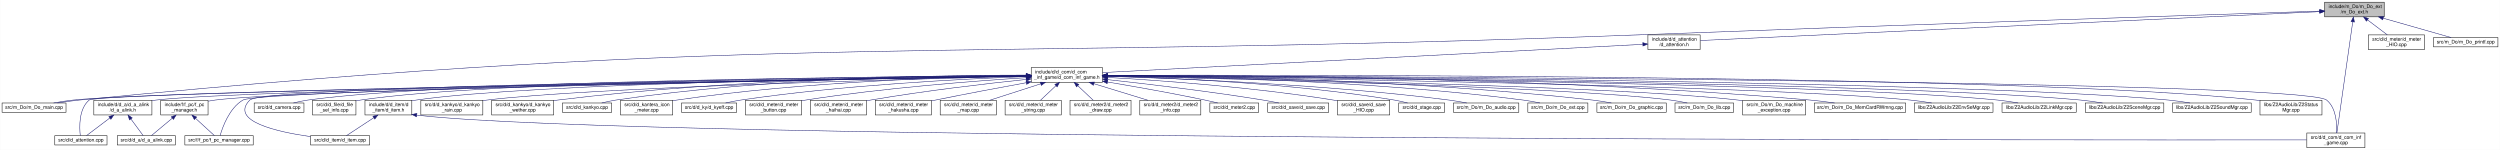
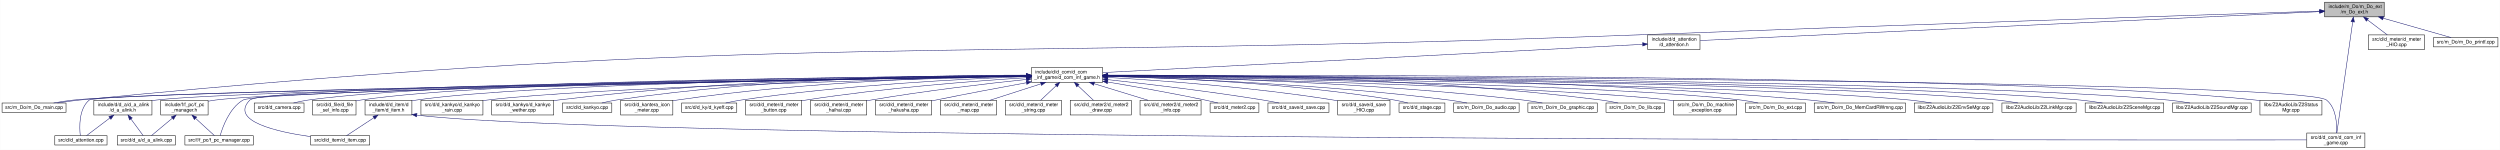
- <svg xmlns="http://www.w3.org/2000/svg" xmlns:xlink="http://www.w3.org/1999/xlink" width="5122pt" height="307pt" viewBox="0.00 0.00 5121.50 307.00">
+ <svg xmlns="http://www.w3.org/2000/svg" xmlns:xlink="http://www.w3.org/1999/xlink" width="5121pt" height="307pt" viewBox="0.00 0.00 5120.50 307.00">
  <g id="graph0" class="graph" transform="scale(1 1) rotate(0) translate(4 303)">
-     <polygon fill="white" stroke="transparent" points="-4,4 -4,-303 5117.5,-303 5117.5,4 -4,4" />
+     <polygon fill="white" stroke="transparent" points="-4,4 -4,-303 5116.5,-303 5116.5,4 -4,4" />
    <g id="node1" class="node">
      <g id="a_node1">
        <a xlink:title=" ">
-           <polygon fill="#bfbfbf" stroke="black" points="4758.5,-268.5 4758.5,-298.5 4880.5,-298.5 4880.5,-268.5 4758.5,-268.5" />
-           <text text-anchor="start" x="4766.5" y="-286.5" font-family="Helvetica,sans-Serif" font-size="10.00">include/m_Do/m_Do_ext</text>
-           <text text-anchor="middle" x="4819.5" y="-275.5" font-family="Helvetica,sans-Serif" font-size="10.00">/m_Do_ext.h</text>
+           <polygon fill="#bfbfbf" stroke="black" points="4757.5,-268.5 4757.5,-298.5 4879.5,-298.5 4879.5,-268.5 4757.5,-268.5" />
+           <text text-anchor="start" x="4765.5" y="-286.5" font-family="Helvetica,sans-Serif" font-size="10.00">include/m_Do/m_Do_ext</text>
+           <text text-anchor="middle" x="4818.5" y="-275.5" font-family="Helvetica,sans-Serif" font-size="10.00">/m_Do_ext.h</text>
        </a>
      </g>
    </g>
    <g id="node2" class="node">
      <g id="a_node2">
        <a xlink:href="d__com__inf__game_8cpp.html" target="_top" xlink:title=" ">
-           <polygon fill="white" stroke="black" points="4722,-0.5 4722,-30.5 4841,-30.5 4841,-0.5 4722,-0.5" />
-           <text text-anchor="start" x="4730" y="-18.5" font-family="Helvetica,sans-Serif" font-size="10.00">src/d/d_com/d_com_inf</text>
-           <text text-anchor="middle" x="4781.5" y="-7.5" font-family="Helvetica,sans-Serif" font-size="10.00">_game.cpp</text>
+           <polygon fill="white" stroke="black" points="4721,-0.5 4721,-30.5 4840,-30.5 4840,-0.5 4721,-0.5" />
+           <text text-anchor="start" x="4729" y="-18.5" font-family="Helvetica,sans-Serif" font-size="10.00">src/d/d_com/d_com_inf</text>
+           <text text-anchor="middle" x="4780.5" y="-7.5" font-family="Helvetica,sans-Serif" font-size="10.00">_game.cpp</text>
        </a>
      </g>
    </g>
    <g id="edge1" class="edge">
-       <path fill="none" stroke="midnightblue" d="M4816.01,-258.07C4808.22,-203.57 4789.65,-73.52 4783.51,-30.55" />
-       <polygon fill="midnightblue" stroke="midnightblue" points="4812.58,-258.79 4817.46,-268.2 4819.51,-257.8 4812.58,-258.79" />
+       <path fill="none" stroke="midnightblue" d="M4815.01,-258.07C4807.22,-203.57 4788.65,-73.52 4782.51,-30.55" />
+       <polygon fill="midnightblue" stroke="midnightblue" points="4811.58,-258.79 4816.46,-268.2 4818.51,-257.8 4811.58,-258.79" />
    </g>
    <g id="node3" class="node">
      <g id="a_node3">
        <a xlink:href="d__meter__HIO_8cpp.html" target="_top" xlink:title=" ">
-           <polygon fill="white" stroke="black" points="4848,-201.5 4848,-231.5 4963,-231.5 4963,-201.5 4848,-201.5" />
-           <text text-anchor="start" x="4856" y="-219.5" font-family="Helvetica,sans-Serif" font-size="10.00">src/d/d_meter/d_meter</text>
-           <text text-anchor="middle" x="4905.5" y="-208.5" font-family="Helvetica,sans-Serif" font-size="10.00">_HIO.cpp</text>
+           <polygon fill="white" stroke="black" points="4847,-201.5 4847,-231.5 4962,-231.5 4962,-201.5 4847,-201.5" />
+           <text text-anchor="start" x="4855" y="-219.5" font-family="Helvetica,sans-Serif" font-size="10.00">src/d/d_meter/d_meter</text>
+           <text text-anchor="middle" x="4904.5" y="-208.5" font-family="Helvetica,sans-Serif" font-size="10.00">_HIO.cpp</text>
        </a>
      </g>
    </g>
    <g id="edge2" class="edge">
-       <path fill="none" stroke="midnightblue" d="M4846.4,-262.17C4859.55,-252.23 4875.05,-240.51 4886.88,-231.58" />
-       <polygon fill="midnightblue" stroke="midnightblue" points="4844.03,-259.57 4838.16,-268.4 4848.25,-265.16 4844.03,-259.57" />
+       <path fill="none" stroke="midnightblue" d="M4845.4,-262.17C4858.55,-252.23 4874.05,-240.51 4885.88,-231.58" />
+       <polygon fill="midnightblue" stroke="midnightblue" points="4843.03,-259.57 4837.16,-268.4 4847.25,-265.16 4843.03,-259.57" />
    </g>
    <g id="node4" class="node">
      <g id="a_node4">
        <a xlink:href="m__Do__main_8cpp.html" target="_top" xlink:title=" ">
          <polygon fill="white" stroke="black" points="0,-73 0,-92 131,-92 131,-73 0,-73" />
          <text text-anchor="middle" x="65.5" y="-80" font-family="Helvetica,sans-Serif" font-size="10.00">src/m_Do/m_Do_main.cpp</text>
        </a>
      </g>
    </g>
    <g id="edge3" class="edge">
-       <path fill="none" stroke="midnightblue" d="M4748.44,-280.21C4537.37,-273.39 3895.66,-252.35 3363.5,-232 1938.85,-177.51 1577.32,-237.82 158.5,-98 143.86,-96.56 128.02,-94.34 113.64,-92.06" />
-       <polygon fill="midnightblue" stroke="midnightblue" points="4748.36,-283.71 4758.46,-280.54 4748.58,-276.72 4748.36,-283.71" />
+       <path fill="none" stroke="midnightblue" d="M4747.44,-280.21C4536.37,-273.39 3894.66,-252.36 3362.5,-232 1938.3,-177.52 1576.87,-237.78 158.5,-98 143.86,-96.56 128.02,-94.34 113.64,-92.06" />
+       <polygon fill="midnightblue" stroke="midnightblue" points="4747.36,-283.71 4757.46,-280.54 4747.58,-276.72 4747.36,-283.71" />
    </g>
    <g id="node5" class="node">
      <g id="a_node5">
        <a xlink:href="m__Do__printf_8cpp.html" target="_top" xlink:title=" ">
-           <polygon fill="white" stroke="black" points="4981.5,-207 4981.5,-226 5113.5,-226 5113.5,-207 4981.5,-207" />
-           <text text-anchor="middle" x="5047.5" y="-214" font-family="Helvetica,sans-Serif" font-size="10.00">src/m_Do/m_Do_printf.cpp</text>
+           <polygon fill="white" stroke="black" points="4980.5,-207 4980.5,-226 5112.5,-226 5112.5,-207 4980.5,-207" />
+           <text text-anchor="middle" x="5046.5" y="-214" font-family="Helvetica,sans-Serif" font-size="10.00">src/m_Do/m_Do_printf.cpp</text>
        </a>
      </g>
    </g>
    <g id="edge4" class="edge">
-       <path fill="none" stroke="midnightblue" d="M4878.53,-265.67C4923.09,-252.97 4982.38,-236.06 5017.58,-226.03" />
-       <polygon fill="midnightblue" stroke="midnightblue" points="4877.35,-262.37 4868.69,-268.48 4879.27,-269.1 4877.35,-262.37" />
+       <path fill="none" stroke="midnightblue" d="M4877.53,-265.67C4922.09,-252.97 4981.38,-236.06 5016.58,-226.03" />
+       <polygon fill="midnightblue" stroke="midnightblue" points="4876.35,-262.37 4867.69,-268.48 4878.27,-269.1 4876.35,-262.37" />
    </g>
    <g id="node6" class="node">
      <g id="a_node6">
        <a xlink:href="d__attention_8h.html" target="_top" xlink:title=" ">
-           <polygon fill="white" stroke="black" points="3372,-201.5 3372,-231.5 3479,-231.5 3479,-201.5 3372,-201.5" />
-           <text text-anchor="start" x="3380" y="-219.5" font-family="Helvetica,sans-Serif" font-size="10.00">include/d/d_attention</text>
-           <text text-anchor="middle" x="3425.5" y="-208.5" font-family="Helvetica,sans-Serif" font-size="10.00">/d_attention.h</text>
+           <polygon fill="white" stroke="black" points="3371,-201.5 3371,-231.5 3478,-231.5 3478,-201.5 3371,-201.5" />
+           <text text-anchor="start" x="3379" y="-219.5" font-family="Helvetica,sans-Serif" font-size="10.00">include/d/d_attention</text>
+           <text text-anchor="middle" x="3424.5" y="-208.5" font-family="Helvetica,sans-Serif" font-size="10.00">/d_attention.h</text>
        </a>
      </g>
    </g>
    <g id="edge5" class="edge">
-       <path fill="none" stroke="midnightblue" d="M4748.02,-279.17C4502.3,-267.71 3695.6,-230.09 3479.28,-220.01" />
-       <polygon fill="midnightblue" stroke="midnightblue" points="4748.1,-282.67 4758.25,-279.64 4748.43,-275.68 4748.1,-282.67" />
+       <path fill="none" stroke="midnightblue" d="M4747.02,-279.17C4501.3,-267.71 3694.6,-230.09 3478.28,-220.01" />
+       <polygon fill="midnightblue" stroke="midnightblue" points="4747.1,-282.67 4757.25,-279.64 4747.43,-275.68 4747.1,-282.67" />
    </g>
    <g id="node7" class="node">
      <g id="a_node7">
        <a xlink:href="d__com__inf__game_8h.html" target="_top" xlink:title=" ">
          <polygon fill="white" stroke="black" points="2108.5,-134.5 2108.5,-164.5 2254.5,-164.5 2254.5,-134.5 2108.5,-134.5" />
          <text text-anchor="start" x="2116.5" y="-152.5" font-family="Helvetica,sans-Serif" font-size="10.00">include/d/d_com/d_com</text>
          <text text-anchor="middle" x="2181.5" y="-141.5" font-family="Helvetica,sans-Serif" font-size="10.00">_inf_game/d_com_inf_game.h</text>
        </a>
      </g>
    </g>
    <g id="edge6" class="edge">
-       <path fill="none" stroke="midnightblue" d="M3361.36,-212.15C3150.27,-201.12 2478.04,-165.99 2254.54,-154.32" />
-       <polygon fill="midnightblue" stroke="midnightblue" points="3361.48,-215.66 3371.65,-212.69 3361.84,-208.67 3361.48,-215.66" />
+       <path fill="none" stroke="midnightblue" d="M3360.41,-212.15C3149.63,-201.13 2478.6,-166.04 2254.88,-154.34" />
+       <polygon fill="midnightblue" stroke="midnightblue" points="3360.52,-215.66 3370.69,-212.69 3360.89,-208.67 3360.52,-215.66" />
    </g>
    <g id="edge9" class="edge">
-       <path fill="none" stroke="midnightblue" d="M2264.78,-148.26C2701.87,-146.86 4712.84,-138.22 4762.5,-98 4782.37,-81.91 4783.9,-49.42 4782.92,-30.69" />
-       <polygon fill="midnightblue" stroke="midnightblue" points="2264.74,-144.76 2254.75,-148.3 2264.76,-151.76 2264.74,-144.76" />
-     </g>
-     <g id="edge34" class="edge">
+       <path fill="none" stroke="midnightblue" d="M2264.75,-148.26C2701.67,-146.86 4711.86,-138.2 4761.5,-98 4781.37,-81.91 4782.9,-49.42 4781.92,-30.69" />
+       <polygon fill="midnightblue" stroke="midnightblue" points="2264.71,-144.76 2254.72,-148.3 2264.73,-151.76 2264.71,-144.76" />
+     </g>
+     <g id="edge33" class="edge">
      <path fill="none" stroke="midnightblue" d="M2098.41,-147.2C1740.75,-141.49 341.58,-118.08 145.5,-98 132.44,-96.66 118.31,-94.38 105.61,-92.02" />
      <polygon fill="midnightblue" stroke="midnightblue" points="2098.38,-150.7 2108.44,-147.36 2098.49,-143.7 2098.38,-150.7" />
    </g>
    <g id="node8" class="node">
      <g id="a_node8">
        <a xlink:href="d__attention_8cpp.html" target="_top" xlink:title=" ">
          <polygon fill="white" stroke="black" points="108,-6 108,-25 215,-25 215,-6 108,-6" />
          <text text-anchor="middle" x="161.5" y="-13" font-family="Helvetica,sans-Serif" font-size="10.00">src/d/d_attention.cpp</text>
        </a>
      </g>
    </g>
    <g id="edge7" class="edge">
      <path fill="none" stroke="midnightblue" d="M2098.29,-147.1C1722.05,-140.66 197.23,-113.62 178.5,-98 156.86,-79.95 158.32,-42.11 160.25,-25.1" />
      <polygon fill="midnightblue" stroke="midnightblue" points="2098.24,-150.59 2108.29,-147.27 2098.35,-143.6 2098.24,-150.59" />
    </g>
    <g id="node9" class="node">
      <g id="a_node9">
        <a xlink:href="d__camera_8cpp.html" target="_top" xlink:title=" ">
          <polygon fill="white" stroke="black" points="516.5,-73 516.5,-92 618.5,-92 618.5,-73 516.5,-73" />
          <text text-anchor="middle" x="567.5" y="-80" font-family="Helvetica,sans-Serif" font-size="10.00">src/d/d_camera.cpp</text>
        </a>
      </g>
    </g>
    <g id="edge8" class="edge">
      <path fill="none" stroke="midnightblue" d="M2098.08,-148.08C1818.28,-146.32 914.61,-137.64 626.5,-98 616.78,-96.66 606.34,-94.38 596.98,-92.02" />
      <polygon fill="midnightblue" stroke="midnightblue" points="2098.14,-151.58 2108.16,-148.14 2098.19,-144.58 2098.14,-151.58" />
    </g>
    <g id="node10" class="node">
      <g id="a_node10">
        <a xlink:href="d__file__sel__info_8cpp.html" target="_top" xlink:title=" ">
          <polygon fill="white" stroke="black" points="636,-67.5 636,-97.5 725,-97.5 725,-67.5 636,-67.5" />
          <text text-anchor="start" x="644" y="-85.5" font-family="Helvetica,sans-Serif" font-size="10.00">src/d/d_file/d_file</text>
          <text text-anchor="middle" x="680.5" y="-74.5" font-family="Helvetica,sans-Serif" font-size="10.00">_sel_info.cpp</text>
        </a>
      </g>
    </g>
    <g id="edge10" class="edge">
      <path fill="none" stroke="midnightblue" d="M2098.05,-148.08C1831.14,-146.34 1000.21,-137.78 734.5,-98 731.43,-97.54 728.28,-96.97 725.12,-96.32" />
      <polygon fill="midnightblue" stroke="midnightblue" points="2098.42,-151.58 2108.44,-148.14 2098.47,-144.58 2098.42,-151.58" />
    </g>
    <g id="node11" class="node">
      <g id="a_node11">
        <a xlink:href="d__item_8cpp.html" target="_top" xlink:title=" ">
          <polygon fill="white" stroke="black" points="632,-6 632,-25 753,-25 753,-6 632,-6" />
          <text text-anchor="middle" x="692.5" y="-13" font-family="Helvetica,sans-Serif" font-size="10.00">src/d/d_item/d_item.cpp</text>
        </a>
      </g>
    </g>
    <g id="edge11" class="edge">
      <path fill="none" stroke="midnightblue" d="M2098.14,-147.55C1763.64,-143.53 535.48,-126.83 507.5,-98 465.52,-54.74 563.14,-32.84 631.94,-23.11" />
      <polygon fill="midnightblue" stroke="midnightblue" points="2098.2,-151.05 2108.24,-147.67 2098.29,-144.05 2098.2,-151.05" />
    </g>
    <g id="node12" class="node">
      <g id="a_node12">
        <a xlink:href="d__kankyo__rain_8cpp.html" target="_top" xlink:title=" ">
          <polygon fill="white" stroke="black" points="858,-67.5 858,-97.5 985,-97.5 985,-67.5 858,-67.5" />
          <text text-anchor="start" x="866" y="-85.5" font-family="Helvetica,sans-Serif" font-size="10.00">src/d/d_kankyo/d_kankyo</text>
          <text text-anchor="middle" x="921.5" y="-74.5" font-family="Helvetica,sans-Serif" font-size="10.00">_rain.cpp</text>
        </a>
      </g>
    </g>
    <g id="edge12" class="edge">
      <path fill="none" stroke="midnightblue" d="M2098.2,-146.65C1864.85,-141.21 1207.8,-123.97 993.5,-98 990.72,-97.66 987.88,-97.28 985.02,-96.85" />
      <polygon fill="midnightblue" stroke="midnightblue" points="2098.25,-150.16 2108.32,-146.89 2098.41,-143.16 2098.25,-150.16" />
    </g>
    <g id="node13" class="node">
      <g id="a_node13">
        <a xlink:href="d__kankyo__wether_8cpp.html" target="_top" xlink:title=" ">
          <polygon fill="white" stroke="black" points="1003,-67.5 1003,-97.5 1130,-97.5 1130,-67.5 1003,-67.5" />
          <text text-anchor="start" x="1011" y="-85.5" font-family="Helvetica,sans-Serif" font-size="10.00">src/d/d_kankyo/d_kankyo</text>
          <text text-anchor="middle" x="1066.5" y="-74.5" font-family="Helvetica,sans-Serif" font-size="10.00">_wether.cpp</text>
        </a>
      </g>
    </g>
    <g id="edge13" class="edge">
      <path fill="none" stroke="midnightblue" d="M2098.44,-148.71C1921.31,-148.22 1493.67,-142.11 1138.5,-98 1135.72,-97.65 1132.88,-97.26 1130.02,-96.83" />
      <polygon fill="midnightblue" stroke="midnightblue" points="2098.46,-152.21 2108.47,-148.73 2098.48,-145.21 2098.46,-152.21" />
    </g>
    <g id="node14" class="node">
      <g id="a_node14">
        <a xlink:href="d__kankyo_8cpp.html" target="_top" xlink:title=" ">
          <polygon fill="white" stroke="black" points="1148,-73 1148,-92 1249,-92 1249,-73 1148,-73" />
          <text text-anchor="middle" x="1198.5" y="-80" font-family="Helvetica,sans-Serif" font-size="10.00">src/d/d_kankyo.cpp</text>
        </a>
      </g>
    </g>
    <g id="edge14" class="edge">
      <path fill="none" stroke="midnightblue" d="M2097.84,-149.13C1935.08,-149.2 1564.79,-143.75 1257.5,-98 1248.01,-96.59 1237.81,-94.35 1228.6,-92.04" />
      <polygon fill="midnightblue" stroke="midnightblue" points="2098.27,-152.62 2108.26,-149.11 2098.26,-145.62 2098.27,-152.62" />
    </g>
    <g id="node15" class="node">
      <g id="a_node15">
        <a xlink:href="d__kantera__icon__meter_8cpp.html" target="_top" xlink:title=" ">
          <polygon fill="white" stroke="black" points="1267,-67.5 1267,-97.5 1374,-97.5 1374,-67.5 1267,-67.5" />
          <text text-anchor="start" x="1275" y="-85.5" font-family="Helvetica,sans-Serif" font-size="10.00">src/d/d_kantera_icon</text>
          <text text-anchor="middle" x="1320.5" y="-74.5" font-family="Helvetica,sans-Serif" font-size="10.00">_meter.cpp</text>
        </a>
      </g>
    </g>
    <g id="edge15" class="edge">
      <path fill="none" stroke="midnightblue" d="M2098.15,-147.79C1952.31,-145.54 1641.66,-136.22 1382.5,-98 1379.77,-97.6 1376.97,-97.13 1374.16,-96.63" />
      <polygon fill="midnightblue" stroke="midnightblue" points="2098.32,-151.29 2108.37,-147.94 2098.42,-144.29 2098.32,-151.29" />
    </g>
    <g id="node16" class="node">
      <g id="a_node16">
        <a xlink:href="d__kyeff_8cpp.html" target="_top" xlink:title=" ">
          <polygon fill="white" stroke="black" points="1392,-73 1392,-92 1505,-92 1505,-73 1392,-73" />
          <text text-anchor="middle" x="1448.5" y="-80" font-family="Helvetica,sans-Serif" font-size="10.00">src/d/d_ky/d_kyeff.cpp</text>
        </a>
      </g>
    </g>
    <g id="edge16" class="edge">
      <path fill="none" stroke="midnightblue" d="M2098.44,-146.06C1971.7,-141.48 1722.67,-129.07 1513.5,-98 1503.32,-96.49 1492.36,-94.27 1482.4,-92.03" />
      <polygon fill="midnightblue" stroke="midnightblue" points="2098.35,-149.56 2108.47,-146.42 2098.6,-142.57 2098.35,-149.56" />
    </g>
    <g id="node17" class="node">
      <g id="a_node17">
        <a xlink:href="d__meter__button_8cpp.html" target="_top" xlink:title=" ">
          <polygon fill="white" stroke="black" points="1523,-67.5 1523,-97.5 1638,-97.5 1638,-67.5 1523,-67.5" />
          <text text-anchor="start" x="1531" y="-85.5" font-family="Helvetica,sans-Serif" font-size="10.00">src/d/d_meter/d_meter</text>
          <text text-anchor="middle" x="1580.5" y="-74.5" font-family="Helvetica,sans-Serif" font-size="10.00">_button.cpp</text>
        </a>
      </g>
    </g>
    <g id="edge17" class="edge">
      <path fill="none" stroke="midnightblue" d="M2098.19,-143.8C1992.62,-137.12 1805.28,-122.84 1646.5,-98 1643.72,-97.56 1640.88,-97.08 1638.01,-96.57" />
      <polygon fill="midnightblue" stroke="midnightblue" points="2098.26,-147.31 2108.46,-144.44 2098.7,-140.32 2098.26,-147.31" />
    </g>
    <g id="node18" class="node">
      <g id="a_node18">
        <a xlink:href="d__meter__haihai_8cpp.html" target="_top" xlink:title=" ">
          <polygon fill="white" stroke="black" points="1656,-67.5 1656,-97.5 1771,-97.5 1771,-67.5 1656,-67.5" />
          <text text-anchor="start" x="1664" y="-85.5" font-family="Helvetica,sans-Serif" font-size="10.00">src/d/d_meter/d_meter</text>
          <text text-anchor="middle" x="1713.5" y="-74.5" font-family="Helvetica,sans-Serif" font-size="10.00">_haihai.cpp</text>
        </a>
      </g>
    </g>
    <g id="edge18" class="edge">
      <path fill="none" stroke="midnightblue" d="M2098.01,-140.26C2016.47,-131.68 1889.02,-116.87 1779.5,-98 1776.73,-97.52 1773.89,-97.01 1771.03,-96.46" />
      <polygon fill="midnightblue" stroke="midnightblue" points="2097.9,-143.77 2108.21,-141.33 2098.63,-136.8 2097.9,-143.77" />
    </g>
    <g id="node19" class="node">
      <g id="a_node19">
        <a xlink:href="d__meter__hakusha_8cpp.html" target="_top" xlink:title=" ">
          <polygon fill="white" stroke="black" points="1789,-67.5 1789,-97.5 1904,-97.5 1904,-67.5 1789,-67.5" />
          <text text-anchor="start" x="1797" y="-85.5" font-family="Helvetica,sans-Serif" font-size="10.00">src/d/d_meter/d_meter</text>
          <text text-anchor="middle" x="1846.5" y="-74.5" font-family="Helvetica,sans-Serif" font-size="10.00">_hakusha.cpp</text>
        </a>
      </g>
    </g>
    <g id="edge19" class="edge">
      <path fill="none" stroke="midnightblue" d="M2098.25,-133.55C2045.04,-123.83 1974.61,-110.65 1912.5,-98 1909.74,-97.44 1906.92,-96.85 1904.07,-96.26" />
      <polygon fill="midnightblue" stroke="midnightblue" points="2097.85,-137.04 2108.31,-135.39 2099.1,-130.15 2097.85,-137.04" />
    </g>
    <g id="node20" class="node">
      <g id="a_node20">
        <a xlink:href="d__meter__map_8cpp.html" target="_top" xlink:title=" ">
          <polygon fill="white" stroke="black" points="1922,-67.5 1922,-97.5 2037,-97.5 2037,-67.5 1922,-67.5" />
          <text text-anchor="start" x="1930" y="-85.5" font-family="Helvetica,sans-Serif" font-size="10.00">src/d/d_meter/d_meter</text>
          <text text-anchor="middle" x="1979.5" y="-74.5" font-family="Helvetica,sans-Serif" font-size="10.00">_map.cpp</text>
        </a>
      </g>
    </g>
    <g id="edge20" class="edge">
      <path fill="none" stroke="midnightblue" d="M2127.82,-131.23C2095.15,-120.71 2053.93,-107.45 2023.25,-97.58" />
      <polygon fill="midnightblue" stroke="midnightblue" points="2127.08,-134.66 2137.67,-134.4 2129.22,-128 2127.08,-134.66" />
    </g>
    <g id="node21" class="node">
      <g id="a_node21">
        <a xlink:href="d__meter__string_8cpp.html" target="_top" xlink:title=" ">
          <polygon fill="white" stroke="black" points="2055,-67.5 2055,-97.5 2170,-97.5 2170,-67.5 2055,-67.5" />
          <text text-anchor="start" x="2063" y="-85.5" font-family="Helvetica,sans-Serif" font-size="10.00">src/d/d_meter/d_meter</text>
          <text text-anchor="middle" x="2112.5" y="-74.5" font-family="Helvetica,sans-Serif" font-size="10.00">_string.cpp</text>
        </a>
      </g>
    </g>
    <g id="edge21" class="edge">
      <path fill="none" stroke="midnightblue" d="M2159.01,-127.31C2148.66,-117.56 2136.66,-106.26 2127.44,-97.58" />
      <polygon fill="midnightblue" stroke="midnightblue" points="2156.85,-130.09 2166.53,-134.4 2161.65,-124.99 2156.85,-130.09" />
    </g>
    <g id="node22" class="node">
      <g id="a_node22">
        <a xlink:href="d__meter2__draw_8cpp.html" target="_top" xlink:title=" ">
          <polygon fill="white" stroke="black" points="2188,-67.5 2188,-97.5 2313,-97.5 2313,-67.5 2188,-67.5" />
          <text text-anchor="start" x="2196" y="-85.5" font-family="Helvetica,sans-Serif" font-size="10.00">src/d/d_meter2/d_meter2</text>
          <text text-anchor="middle" x="2250.5" y="-74.5" font-family="Helvetica,sans-Serif" font-size="10.00">_draw.cpp</text>
        </a>
      </g>
    </g>
    <g id="edge22" class="edge">
      <path fill="none" stroke="midnightblue" d="M2203.99,-127.31C2214.34,-117.56 2226.34,-106.26 2235.56,-97.58" />
      <polygon fill="midnightblue" stroke="midnightblue" points="2201.35,-124.99 2196.47,-134.4 2206.15,-130.09 2201.35,-124.99" />
    </g>
    <g id="node23" class="node">
      <g id="a_node23">
        <a xlink:href="d__meter2__info_8cpp.html" target="_top" xlink:title=" ">
          <polygon fill="white" stroke="black" points="2331,-67.5 2331,-97.5 2456,-97.5 2456,-67.5 2331,-67.5" />
          <text text-anchor="start" x="2339" y="-85.5" font-family="Helvetica,sans-Serif" font-size="10.00">src/d/d_meter2/d_meter2</text>
          <text text-anchor="middle" x="2393.5" y="-74.5" font-family="Helvetica,sans-Serif" font-size="10.00">_info.cpp</text>
        </a>
      </g>
    </g>
    <g id="edge23" class="edge">
      <path fill="none" stroke="midnightblue" d="M2237.13,-131.44C2271.49,-120.91 2315.06,-107.55 2347.48,-97.61" />
      <polygon fill="midnightblue" stroke="midnightblue" points="2235.77,-128.2 2227.24,-134.48 2237.83,-134.89 2235.77,-128.2" />
    </g>
    <g id="node24" class="node">
      <g id="a_node24">
        <a xlink:href="d__meter2_8cpp.html" target="_top" xlink:title=" ">
          <polygon fill="white" stroke="black" points="2474.5,-73 2474.5,-92 2574.5,-92 2574.5,-73 2474.5,-73" />
          <text text-anchor="middle" x="2524.5" y="-80" font-family="Helvetica,sans-Serif" font-size="10.00">src/d/d_meter2.cpp</text>
        </a>
      </g>
    </g>
    <g id="edge24" class="edge">
      <path fill="none" stroke="midnightblue" d="M2264.69,-135.02C2321.21,-125.52 2397.57,-112.05 2464.5,-98 2473,-96.22 2482.12,-94.11 2490.63,-92.06" />
      <polygon fill="midnightblue" stroke="midnightblue" points="2264.02,-131.58 2254.73,-136.68 2265.18,-138.48 2264.02,-131.58" />
    </g>
    <g id="node25" class="node">
      <g id="a_node25">
        <a xlink:href="d__save_8cpp.html" target="_top" xlink:title=" ">
          <polygon fill="white" stroke="black" points="2593,-73 2593,-92 2718,-92 2718,-73 2593,-73" />
          <text text-anchor="middle" x="2655.5" y="-80" font-family="Helvetica,sans-Serif" font-size="10.00">src/d/d_save/d_save.cpp</text>
        </a>
      </g>
    </g>
    <g id="edge25" class="edge">
      <path fill="none" stroke="midnightblue" d="M2264.92,-139.84C2346.4,-130.95 2473.82,-115.91 2583.5,-98 2594.07,-96.27 2605.46,-94.12 2615.98,-92" />
      <polygon fill="midnightblue" stroke="midnightblue" points="2264.29,-136.38 2254.72,-140.94 2265.04,-143.34 2264.29,-136.38" />
    </g>
    <g id="node26" class="node">
      <g id="a_node26">
        <a xlink:href="d__save__HIO_8cpp.html" target="_top" xlink:title=" ">
          <polygon fill="white" stroke="black" points="2736,-67.5 2736,-97.5 2843,-97.5 2843,-67.5 2736,-67.5" />
          <text text-anchor="start" x="2744" y="-85.5" font-family="Helvetica,sans-Serif" font-size="10.00">src/d/d_save/d_save</text>
          <text text-anchor="middle" x="2789.5" y="-74.5" font-family="Helvetica,sans-Serif" font-size="10.00">_HIO.cpp</text>
        </a>
      </g>
    </g>
    <g id="edge26" class="edge">
      <path fill="none" stroke="midnightblue" d="M2264.9,-144.36C2372.38,-138.21 2564.79,-124.42 2727.5,-98 2730.23,-97.56 2733.01,-97.06 2735.82,-96.53" />
      <polygon fill="midnightblue" stroke="midnightblue" points="2264.55,-140.87 2254.76,-144.93 2264.95,-147.86 2264.55,-140.87" />
    </g>
    <g id="node27" class="node">
      <g id="a_node27">
        <a xlink:href="d__stage_8cpp.html" target="_top" xlink:title=" ">
          <polygon fill="white" stroke="black" points="2861.5,-73 2861.5,-92 2955.5,-92 2955.5,-73 2861.5,-73" />
          <text text-anchor="middle" x="2908.5" y="-80" font-family="Helvetica,sans-Serif" font-size="10.00">src/d/d_stage.cpp</text>
        </a>
      </g>
    </g>
    <g id="edge27" class="edge">
      <path fill="none" stroke="midnightblue" d="M2265.07,-146.99C2392.57,-143.6 2642.94,-132.73 2852.5,-98 2861.42,-96.52 2870.99,-94.29 2879.65,-92.02" />
      <polygon fill="midnightblue" stroke="midnightblue" points="2264.9,-143.49 2254.99,-147.24 2265.07,-150.49 2264.9,-143.49" />
    </g>
    <g id="node28" class="node">
      <g id="a_node28">
        <a xlink:href="f__pc__manager_8cpp.html" target="_top" xlink:title=" ">
          <polygon fill="white" stroke="black" points="374.5,-6 374.5,-25 514.5,-25 514.5,-6 374.5,-6" />
          <text text-anchor="middle" x="444.5" y="-13" font-family="Helvetica,sans-Serif" font-size="10.00">src/f/f_pc/f_pc_manager.cpp</text>
        </a>
      </g>
    </g>
    <g id="edge28" class="edge">
      <path fill="none" stroke="midnightblue" d="M2098.38,-147.09C1763.37,-141.27 528.48,-118.48 493.5,-98 465.58,-81.65 451.69,-42.56 446.71,-25.14" />
      <polygon fill="midnightblue" stroke="midnightblue" points="2098.44,-150.59 2108.5,-147.27 2098.56,-143.59 2098.44,-150.59" />
    </g>
    <g id="node29" class="node">
      <g id="a_node29">
        <a xlink:href="m__Do__audio_8cpp.html" target="_top" xlink:title=" ">
          <polygon fill="white" stroke="black" points="2973.5,-73 2973.5,-92 3107.5,-92 3107.5,-73 2973.5,-73" />
          <text text-anchor="middle" x="3040.5" y="-80" font-family="Helvetica,sans-Serif" font-size="10.00">src/m_Do/m_Do_audio.cpp</text>
        </a>
      </g>
    </g>
    <g id="edge29" class="edge">
      <path fill="none" stroke="midnightblue" d="M2264.7,-146.52C2408.08,-142.36 2710.8,-130.26 2964.5,-98 2976.36,-96.49 2989.16,-94.28 3000.81,-92.04" />
      <polygon fill="midnightblue" stroke="midnightblue" points="2264.55,-143.03 2254.65,-146.81 2264.75,-150.02 2264.55,-143.03" />
    </g>
    <g id="node30" class="node">
      <g id="a_node30">
-         <a xlink:href="m__Do__ext_8cpp.html" target="_top" xlink:title=" ">
-           <polygon fill="white" stroke="black" points="3126,-73 3126,-92 3249,-92 3249,-73 3126,-73" />
-           <text text-anchor="middle" x="3187.5" y="-80" font-family="Helvetica,sans-Serif" font-size="10.00">src/m_Do/m_Do_ext.cpp</text>
+         <a xlink:href="m__Do__graphic_8cpp.html" target="_top" xlink:title=" ">
+           <polygon fill="white" stroke="black" points="3125.5,-73 3125.5,-92 3267.5,-92 3267.5,-73 3125.5,-73" />
+           <text text-anchor="middle" x="3196.5" y="-80" font-family="Helvetica,sans-Serif" font-size="10.00">src/m_Do/m_Do_graphic.cpp</text>
        </a>
      </g>
    </g>
    <g id="edge30" class="edge">
-       <path fill="none" stroke="midnightblue" d="M2264.57,-148.11C2428.27,-146.45 2803.79,-138.15 3116.5,-98 3127.73,-96.56 3139.84,-94.34 3150.82,-92.06" />
-       <polygon fill="midnightblue" stroke="midnightblue" points="2264.54,-144.61 2254.57,-148.21 2264.61,-151.61 2264.54,-144.61" />
+       <path fill="none" stroke="midnightblue" d="M2264.99,-147.5C2428.81,-144.75 2803.68,-134.65 3116.5,-98 3129.12,-96.52 3142.75,-94.29 3155.13,-92.02" />
+       <polygon fill="midnightblue" stroke="midnightblue" points="2264.45,-144 2254.51,-147.67 2264.56,-151 2264.45,-144" />
    </g>
    <g id="node31" class="node">
      <g id="a_node31">
-         <a xlink:href="m__Do__graphic_8cpp.html" target="_top" xlink:title=" ">
-           <polygon fill="white" stroke="black" points="3267.5,-73 3267.5,-92 3409.5,-92 3409.5,-73 3267.5,-73" />
-           <text text-anchor="middle" x="3338.5" y="-80" font-family="Helvetica,sans-Serif" font-size="10.00">src/m_Do/m_Do_graphic.cpp</text>
+         <a xlink:href="m__Do__lib_8cpp.html" target="_top" xlink:title=" ">
+           <polygon fill="white" stroke="black" points="3285.5,-73 3285.5,-92 3405.5,-92 3405.5,-73 3285.5,-73" />
+           <text text-anchor="middle" x="3345.5" y="-80" font-family="Helvetica,sans-Serif" font-size="10.00">src/m_Do/m_Do_lib.cpp</text>
        </a>
      </g>
    </g>
    <g id="edge31" class="edge">
-       <path fill="none" stroke="midnightblue" d="M2264.83,-148.34C2446.13,-147.18 2889.73,-139.88 3258.5,-98 3271.12,-96.57 3284.76,-94.35 3297.13,-92.08" />
-       <polygon fill="midnightblue" stroke="midnightblue" points="2264.55,-144.84 2254.57,-148.4 2264.59,-151.84 2264.55,-144.84" />
+       <path fill="none" stroke="midnightblue" d="M2264.68,-149.22C2448.15,-149.8 2901.08,-145.79 3276.5,-98 3287.55,-96.59 3299.46,-94.35 3310.23,-92.05" />
+       <polygon fill="midnightblue" stroke="midnightblue" points="2264.58,-145.72 2254.57,-149.18 2264.55,-152.72 2264.58,-145.72" />
    </g>
    <g id="node32" class="node">
      <g id="a_node32">
-         <a xlink:href="m__Do__lib_8cpp.html" target="_top" xlink:title=" ">
-           <polygon fill="white" stroke="black" points="3427.5,-73 3427.5,-92 3547.5,-92 3547.5,-73 3427.5,-73" />
-           <text text-anchor="middle" x="3487.5" y="-80" font-family="Helvetica,sans-Serif" font-size="10.00">src/m_Do/m_Do_lib.cpp</text>
+         <a xlink:href="m__Do__machine__exception_8cpp.html" target="_top" xlink:title=" ">
+           <polygon fill="white" stroke="black" points="3424,-67.5 3424,-97.5 3553,-97.5 3553,-67.5 3424,-67.5" />
+           <text text-anchor="start" x="3432" y="-85.5" font-family="Helvetica,sans-Serif" font-size="10.00">src/m_Do/m_Do_machine</text>
+           <text text-anchor="middle" x="3488.5" y="-74.5" font-family="Helvetica,sans-Serif" font-size="10.00">_exception.cpp</text>
        </a>
      </g>
    </g>
    <g id="edge32" class="edge">
-       <path fill="none" stroke="midnightblue" d="M2264.91,-146.9C2504.92,-142.03 3194.44,-125.92 3418.5,-98 3429.68,-96.61 3441.73,-94.34 3452.59,-92.01" />
-       <polygon fill="midnightblue" stroke="midnightblue" points="2264.77,-143.41 2254.84,-147.11 2264.91,-150.41 2264.77,-143.41" />
+       <path fill="none" stroke="midnightblue" d="M2264.62,-146.75C2503.81,-141.45 3190.98,-124.32 3414.5,-98 3417.49,-97.65 3420.54,-97.24 3423.62,-96.79" />
+       <polygon fill="midnightblue" stroke="midnightblue" points="2264.51,-143.25 2254.59,-146.97 2264.67,-150.25 2264.51,-143.25" />
    </g>
    <g id="node33" class="node">
      <g id="a_node33">
-         <a xlink:href="m__Do__machine__exception_8cpp.html" target="_top" xlink:title=" ">
-           <polygon fill="white" stroke="black" points="3566,-67.5 3566,-97.5 3695,-97.5 3695,-67.5 3566,-67.5" />
-           <text text-anchor="start" x="3574" y="-85.5" font-family="Helvetica,sans-Serif" font-size="10.00">src/m_Do/m_Do_machine</text>
-           <text text-anchor="middle" x="3630.5" y="-74.5" font-family="Helvetica,sans-Serif" font-size="10.00">_exception.cpp</text>
-         </a>
-       </g>
-     </g>
-     <g id="edge33" class="edge">
-       <path fill="none" stroke="midnightblue" d="M2264.69,-147.16C2522.23,-142.73 3304.18,-127.17 3556.5,-98 3559.49,-97.65 3562.54,-97.25 3565.62,-96.81" />
-       <polygon fill="midnightblue" stroke="midnightblue" points="2264.59,-143.66 2254.65,-147.33 2264.71,-150.66 2264.59,-143.66" />
+         <a xlink:href="m__Do__ext_8cpp.html" target="_top" xlink:title=" ">
+           <polygon fill="white" stroke="black" points="3571,-73 3571,-92 3694,-92 3694,-73 3571,-73" />
+           <text text-anchor="middle" x="3632.5" y="-80" font-family="Helvetica,sans-Serif" font-size="10.00">src/m_Do/m_Do_ext.cpp</text>
+         </a>
+       </g>
+     </g>
+     <g id="edge34" class="edge">
+       <path fill="none" stroke="midnightblue" d="M2264.62,-147.29C2522.86,-143.24 3309.1,-128.66 3562.5,-98 3573.84,-96.63 3586.06,-94.37 3597.08,-92.04" />
+       <polygon fill="midnightblue" stroke="midnightblue" points="2264.5,-143.79 2254.56,-147.45 2264.61,-150.79 2264.5,-143.79" />
    </g>
    <g id="node34" class="node">
      <g id="a_node34">
        <a xlink:href="m__Do__MemCardRWmng_8cpp.html" target="_top" xlink:title=" ">
-           <polygon fill="white" stroke="black" points="3713,-73 3713,-92 3900,-92 3900,-73 3713,-73" />
-           <text text-anchor="middle" x="3806.5" y="-80" font-family="Helvetica,sans-Serif" font-size="10.00">src/m_Do/m_Do_MemCardRWmng.cpp</text>
+           <polygon fill="white" stroke="black" points="3712,-73 3712,-92 3899,-92 3899,-73 3712,-73" />
+           <text text-anchor="middle" x="3805.5" y="-80" font-family="Helvetica,sans-Serif" font-size="10.00">src/m_Do/m_Do_MemCardRWmng.cpp</text>
        </a>
      </g>
    </g>
    <g id="edge35" class="edge">
-       <path fill="none" stroke="midnightblue" d="M2264.88,-148.89C2494.75,-149.3 3156.83,-145.87 3704.5,-98 3720.8,-96.58 3738.48,-94.32 3754.47,-92" />
-       <polygon fill="midnightblue" stroke="midnightblue" points="2264.59,-145.39 2254.59,-148.87 2264.58,-152.39 2264.59,-145.39" />
+       <path fill="none" stroke="midnightblue" d="M2264.82,-148.89C2494.54,-149.29 3156.19,-145.84 3703.5,-98 3719.8,-96.57 3737.48,-94.32 3753.47,-92" />
+       <polygon fill="midnightblue" stroke="midnightblue" points="2264.54,-145.39 2254.54,-148.87 2264.53,-152.39 2264.54,-145.39" />
    </g>
    <g id="node35" class="node">
      <g id="a_node35">
        <a xlink:href="Z2EnvSeMgr_8cpp.html" target="_top" xlink:title=" ">
-           <polygon fill="white" stroke="black" points="3918,-73 3918,-92 4079,-92 4079,-73 3918,-73" />
-           <text text-anchor="middle" x="3998.5" y="-80" font-family="Helvetica,sans-Serif" font-size="10.00">libs/Z2AudioLib/Z2EnvSeMgr.cpp</text>
+           <polygon fill="white" stroke="black" points="3917,-73 3917,-92 4078,-92 4078,-73 3917,-73" />
+           <text text-anchor="middle" x="3997.5" y="-80" font-family="Helvetica,sans-Serif" font-size="10.00">libs/Z2AudioLib/Z2EnvSeMgr.cpp</text>
        </a>
      </g>
    </g>
    <g id="edge36" class="edge">
-       <path fill="none" stroke="midnightblue" d="M2265.27,-147.52C2565.17,-143.79 3584.71,-129.07 3909.5,-98 3923.84,-96.63 3939.36,-94.37 3953.37,-92.04" />
-       <polygon fill="midnightblue" stroke="midnightblue" points="2264.86,-144.03 2254.91,-147.65 2264.95,-151.03 2264.86,-144.03" />
+       <path fill="none" stroke="midnightblue" d="M2265.22,-147.52C2564.95,-143.78 3583.9,-129.05 3908.5,-98 3922.84,-96.63 3938.36,-94.37 3952.37,-92.04" />
+       <polygon fill="midnightblue" stroke="midnightblue" points="2264.82,-144.03 2254.87,-147.65 2264.91,-151.02 2264.82,-144.03" />
    </g>
    <g id="node36" class="node">
      <g id="a_node36">
        <a xlink:href="Z2LinkMgr_8cpp.html" target="_top" xlink:title=" ">
-           <polygon fill="white" stroke="black" points="4097.5,-73 4097.5,-92 4249.5,-92 4249.5,-73 4097.5,-73" />
-           <text text-anchor="middle" x="4173.5" y="-80" font-family="Helvetica,sans-Serif" font-size="10.00">libs/Z2AudioLib/Z2LinkMgr.cpp</text>
+           <polygon fill="white" stroke="black" points="4096.5,-73 4096.5,-92 4248.5,-92 4248.5,-73 4096.5,-73" />
+           <text text-anchor="middle" x="4172.5" y="-80" font-family="Helvetica,sans-Serif" font-size="10.00">libs/Z2AudioLib/Z2LinkMgr.cpp</text>
        </a>
      </g>
    </g>
    <g id="edge37" class="edge">
-       <path fill="none" stroke="midnightblue" d="M2264.72,-147.88C2583.46,-145.24 3726.76,-133.46 4088.5,-98 4102.21,-96.66 4117.04,-94.41 4130.42,-92.07" />
-       <polygon fill="midnightblue" stroke="midnightblue" points="2264.6,-144.38 2254.63,-147.96 2264.66,-151.38 2264.6,-144.38" />
+       <path fill="none" stroke="midnightblue" d="M2264.68,-147.87C2583.25,-145.23 3725.95,-133.45 4087.5,-98 4101.21,-96.66 4116.04,-94.41 4129.42,-92.07" />
+       <polygon fill="midnightblue" stroke="midnightblue" points="2264.56,-144.38 2254.59,-147.96 2264.62,-151.37 2264.56,-144.38" />
    </g>
    <g id="node37" class="node">
      <g id="a_node37">
        <a xlink:href="Z2SceneMgr_8cpp.html" target="_top" xlink:title=" ">
-           <polygon fill="white" stroke="black" points="4268,-73 4268,-92 4429,-92 4429,-73 4268,-73" />
-           <text text-anchor="middle" x="4348.5" y="-80" font-family="Helvetica,sans-Serif" font-size="10.00">libs/Z2AudioLib/Z2SceneMgr.cpp</text>
+           <polygon fill="white" stroke="black" points="4267,-73 4267,-92 4428,-92 4428,-73 4267,-73" />
+           <text text-anchor="middle" x="4347.5" y="-80" font-family="Helvetica,sans-Serif" font-size="10.00">libs/Z2AudioLib/Z2SceneMgr.cpp</text>
        </a>
      </g>
    </g>
    <g id="edge38" class="edge">
-       <path fill="none" stroke="midnightblue" d="M2264.71,-147.98C2601.12,-145.66 3861.46,-134.64 4258.5,-98 4273.16,-96.65 4289.04,-94.36 4303.33,-92" />
-       <polygon fill="midnightblue" stroke="midnightblue" points="2264.53,-144.48 2254.56,-148.05 2264.58,-151.48 2264.53,-144.48" />
+       <path fill="none" stroke="midnightblue" d="M2264.67,-147.98C2600.92,-145.65 3860.66,-134.62 4257.5,-98 4272.16,-96.65 4288.04,-94.36 4302.33,-92" />
+       <polygon fill="midnightblue" stroke="midnightblue" points="2264.5,-144.48 2254.52,-148.05 2264.54,-151.48 2264.5,-144.48" />
    </g>
    <g id="node38" class="node">
      <g id="a_node38">
        <a xlink:href="Z2SoundMgr_8cpp.html" target="_top" xlink:title=" ">
-           <polygon fill="white" stroke="black" points="4447,-73 4447,-92 4608,-92 4608,-73 4447,-73" />
-           <text text-anchor="middle" x="4527.5" y="-80" font-family="Helvetica,sans-Serif" font-size="10.00">libs/Z2AudioLib/Z2SoundMgr.cpp</text>
+           <polygon fill="white" stroke="black" points="4446,-73 4446,-92 4607,-92 4607,-73 4446,-73" />
+           <text text-anchor="middle" x="4526.5" y="-80" font-family="Helvetica,sans-Serif" font-size="10.00">libs/Z2AudioLib/Z2SoundMgr.cpp</text>
        </a>
      </g>
    </g>
    <g id="edge39" class="edge">
-       <path fill="none" stroke="midnightblue" d="M2264.76,-148.19C2619.23,-146.63 4004.2,-138.04 4438.5,-98 4453,-96.66 4468.71,-94.38 4482.84,-92.02" />
-       <polygon fill="midnightblue" stroke="midnightblue" points="2264.56,-144.69 2254.58,-148.23 2264.59,-151.69 2264.56,-144.69" />
+       <path fill="none" stroke="midnightblue" d="M2264.73,-148.19C2619.03,-146.62 4003.39,-138.03 4437.5,-98 4452,-96.66 4467.71,-94.38 4481.84,-92.02" />
+       <polygon fill="midnightblue" stroke="midnightblue" points="2264.53,-144.69 2254.55,-148.23 2264.56,-151.69 2264.53,-144.69" />
    </g>
    <g id="node39" class="node">
      <g id="a_node39">
        <a xlink:href="Z2StatusMgr_8cpp.html" target="_top" xlink:title=" ">
-           <polygon fill="white" stroke="black" points="4626,-67.5 4626,-97.5 4753,-97.5 4753,-67.5 4626,-67.5" />
-           <text text-anchor="start" x="4634" y="-85.5" font-family="Helvetica,sans-Serif" font-size="10.00">libs/Z2AudioLib/Z2Status</text>
-           <text text-anchor="middle" x="4689.5" y="-74.5" font-family="Helvetica,sans-Serif" font-size="10.00">Mgr.cpp</text>
+           <polygon fill="white" stroke="black" points="4625,-67.5 4625,-97.5 4752,-97.5 4752,-67.5 4625,-67.5" />
+           <text text-anchor="start" x="4633" y="-85.5" font-family="Helvetica,sans-Serif" font-size="10.00">libs/Z2AudioLib/Z2Status</text>
+           <text text-anchor="middle" x="4688.5" y="-74.5" font-family="Helvetica,sans-Serif" font-size="10.00">Mgr.cpp</text>
        </a>
      </g>
    </g>
    <g id="edge40" class="edge">
-       <path fill="none" stroke="midnightblue" d="M2264.89,-148.76C2636.85,-149.63 4146.91,-149.85 4617.5,-98 4620.29,-97.69 4623.13,-97.33 4625.99,-96.93" />
-       <polygon fill="midnightblue" stroke="midnightblue" points="2264.75,-145.26 2254.74,-148.74 2264.73,-152.26 2264.75,-145.26" />
+       <path fill="none" stroke="midnightblue" d="M2264.85,-148.76C2636.66,-149.63 4146.11,-149.83 4616.5,-98 4619.29,-97.69 4622.13,-97.33 4624.99,-96.93" />
+       <polygon fill="midnightblue" stroke="midnightblue" points="2264.72,-145.26 2254.71,-148.74 2264.7,-152.26 2264.72,-145.26" />
    </g>
    <g id="node40" class="node">
      <g id="a_node40">
        <a xlink:href="d__a__alink_8h.html" target="_top" xlink:title=" ">
          <polygon fill="white" stroke="black" points="188,-67.5 188,-97.5 307,-97.5 307,-67.5 188,-67.5" />
          <text text-anchor="start" x="196" y="-85.5" font-family="Helvetica,sans-Serif" font-size="10.00">include/d/d_a/d_a_alink</text>
          <text text-anchor="middle" x="247.5" y="-74.5" font-family="Helvetica,sans-Serif" font-size="10.00">/d_a_alink.h</text>
        </a>
      </g>
    </g>
    <g id="edge41" class="edge">
      <path fill="none" stroke="midnightblue" d="M2098.19,-147.14C1759.26,-141.51 493.61,-119.22 315.5,-98 312.74,-97.67 309.93,-97.29 307.1,-96.85" />
      <polygon fill="midnightblue" stroke="midnightblue" points="2098.36,-150.65 2108.42,-147.31 2098.48,-143.65 2098.36,-150.65" />
    </g>
    <g id="node42" class="node">
      <g id="a_node42">
        <a xlink:href="d__item_8h.html" target="_top" xlink:title=" ">
          <polygon fill="white" stroke="black" points="743.5,-67.5 743.5,-97.5 839.5,-97.5 839.5,-67.5 743.5,-67.5" />
          <text text-anchor="start" x="751.5" y="-85.5" font-family="Helvetica,sans-Serif" font-size="10.00">include/d/d_item/d</text>
          <text text-anchor="middle" x="791.5" y="-74.5" font-family="Helvetica,sans-Serif" font-size="10.00">_item/d_item.h</text>
        </a>
      </g>
    </g>
    <g id="edge44" class="edge">
      <path fill="none" stroke="midnightblue" d="M2098.21,-147.65C1845.73,-144.69 1091.39,-133.09 848.5,-98 845.57,-97.58 842.57,-97.06 839.56,-96.49" />
      <polygon fill="midnightblue" stroke="midnightblue" points="2098.38,-151.15 2108.42,-147.76 2098.46,-144.15 2098.38,-151.15" />
    </g>
    <g id="node43" class="node">
      <g id="a_node43">
        <a xlink:href="f__pc__manager_8h.html" target="_top" xlink:title=" ">
          <polygon fill="white" stroke="black" points="325,-67.5 325,-97.5 422,-97.5 422,-67.5 325,-67.5" />
          <text text-anchor="start" x="333" y="-85.5" font-family="Helvetica,sans-Serif" font-size="10.00">include/f/f_pc/f_pc</text>
          <text text-anchor="middle" x="373.5" y="-74.5" font-family="Helvetica,sans-Serif" font-size="10.00">_manager.h</text>
        </a>
      </g>
    </g>
    <g id="edge47" class="edge">
      <path fill="none" stroke="midnightblue" d="M2097.98,-147.05C1772.9,-141.28 601.92,-119.22 436.5,-98 431.82,-97.4 426.99,-96.61 422.17,-95.7" />
      <polygon fill="midnightblue" stroke="midnightblue" points="2098.21,-150.56 2108.27,-147.23 2098.33,-143.56 2098.21,-150.56" />
    </g>
    <g id="edge42" class="edge">
      <path fill="none" stroke="midnightblue" d="M220.83,-61.34C204.78,-49.21 185.17,-34.39 173,-25.19" />
      <polygon fill="midnightblue" stroke="midnightblue" points="218.75,-64.16 228.84,-67.4 222.97,-58.57 218.75,-64.16" />
    </g>
    <g id="node41" class="node">
      <g id="a_node41">
        <a xlink:href="d__a__alink_8cpp.html" target="_top" xlink:title=" ">
          <polygon fill="white" stroke="black" points="236,-6 236,-25 355,-25 355,-6 236,-6" />
          <text text-anchor="middle" x="295.5" y="-13" font-family="Helvetica,sans-Serif" font-size="10.00">src/d/d_a/d_a_alink.cpp</text>
        </a>
      </g>
    </g>
    <g id="edge43" class="edge">
      <path fill="none" stroke="midnightblue" d="M263.88,-59.32C272.54,-47.6 282.66,-33.88 289.08,-25.19" />
      <polygon fill="midnightblue" stroke="midnightblue" points="261.04,-57.27 257.92,-67.4 266.67,-61.43 261.04,-57.27" />
    </g>
    <g id="edge45" class="edge">
-       <path fill="none" stroke="midnightblue" d="M849.6,-67.17C1295.13,-14.37 4261.78,-15.87 4721.66,-16.41" />
+       <path fill="none" stroke="midnightblue" d="M849.6,-67.17C1295.02,-14.38 4260.92,-15.87 4720.67,-16.41" />
      <polygon fill="midnightblue" stroke="midnightblue" points="849.03,-63.71 839.55,-68.43 849.9,-70.66 849.03,-63.71" />
    </g>
    <g id="edge46" class="edge">
      <path fill="none" stroke="midnightblue" d="M761.51,-61.81C742.78,-49.51 719.62,-34.3 705.46,-25.01" />
      <polygon fill="midnightblue" stroke="midnightblue" points="759.74,-64.83 770.02,-67.4 763.58,-58.98 759.74,-64.83" />
    </g>
-     <g id="edge48" class="edge">
+     <g id="edge49" class="edge">
      <path fill="none" stroke="midnightblue" d="M396.62,-60.34C409.65,-48.4 425.24,-34.14 435,-25.19" />
      <polygon fill="midnightblue" stroke="midnightblue" points="393.92,-58.06 388.91,-67.4 398.65,-63.22 393.92,-58.06" />
    </g>
-     <g id="edge49" class="edge">
+     <g id="edge48" class="edge">
      <path fill="none" stroke="midnightblue" d="M348.51,-60.67C334.1,-48.67 316.76,-34.22 305.93,-25.19" />
      <polygon fill="midnightblue" stroke="midnightblue" points="346.65,-63.68 356.58,-67.4 351.13,-58.31 346.65,-63.68" />
    </g>
  </g>
</svg>
